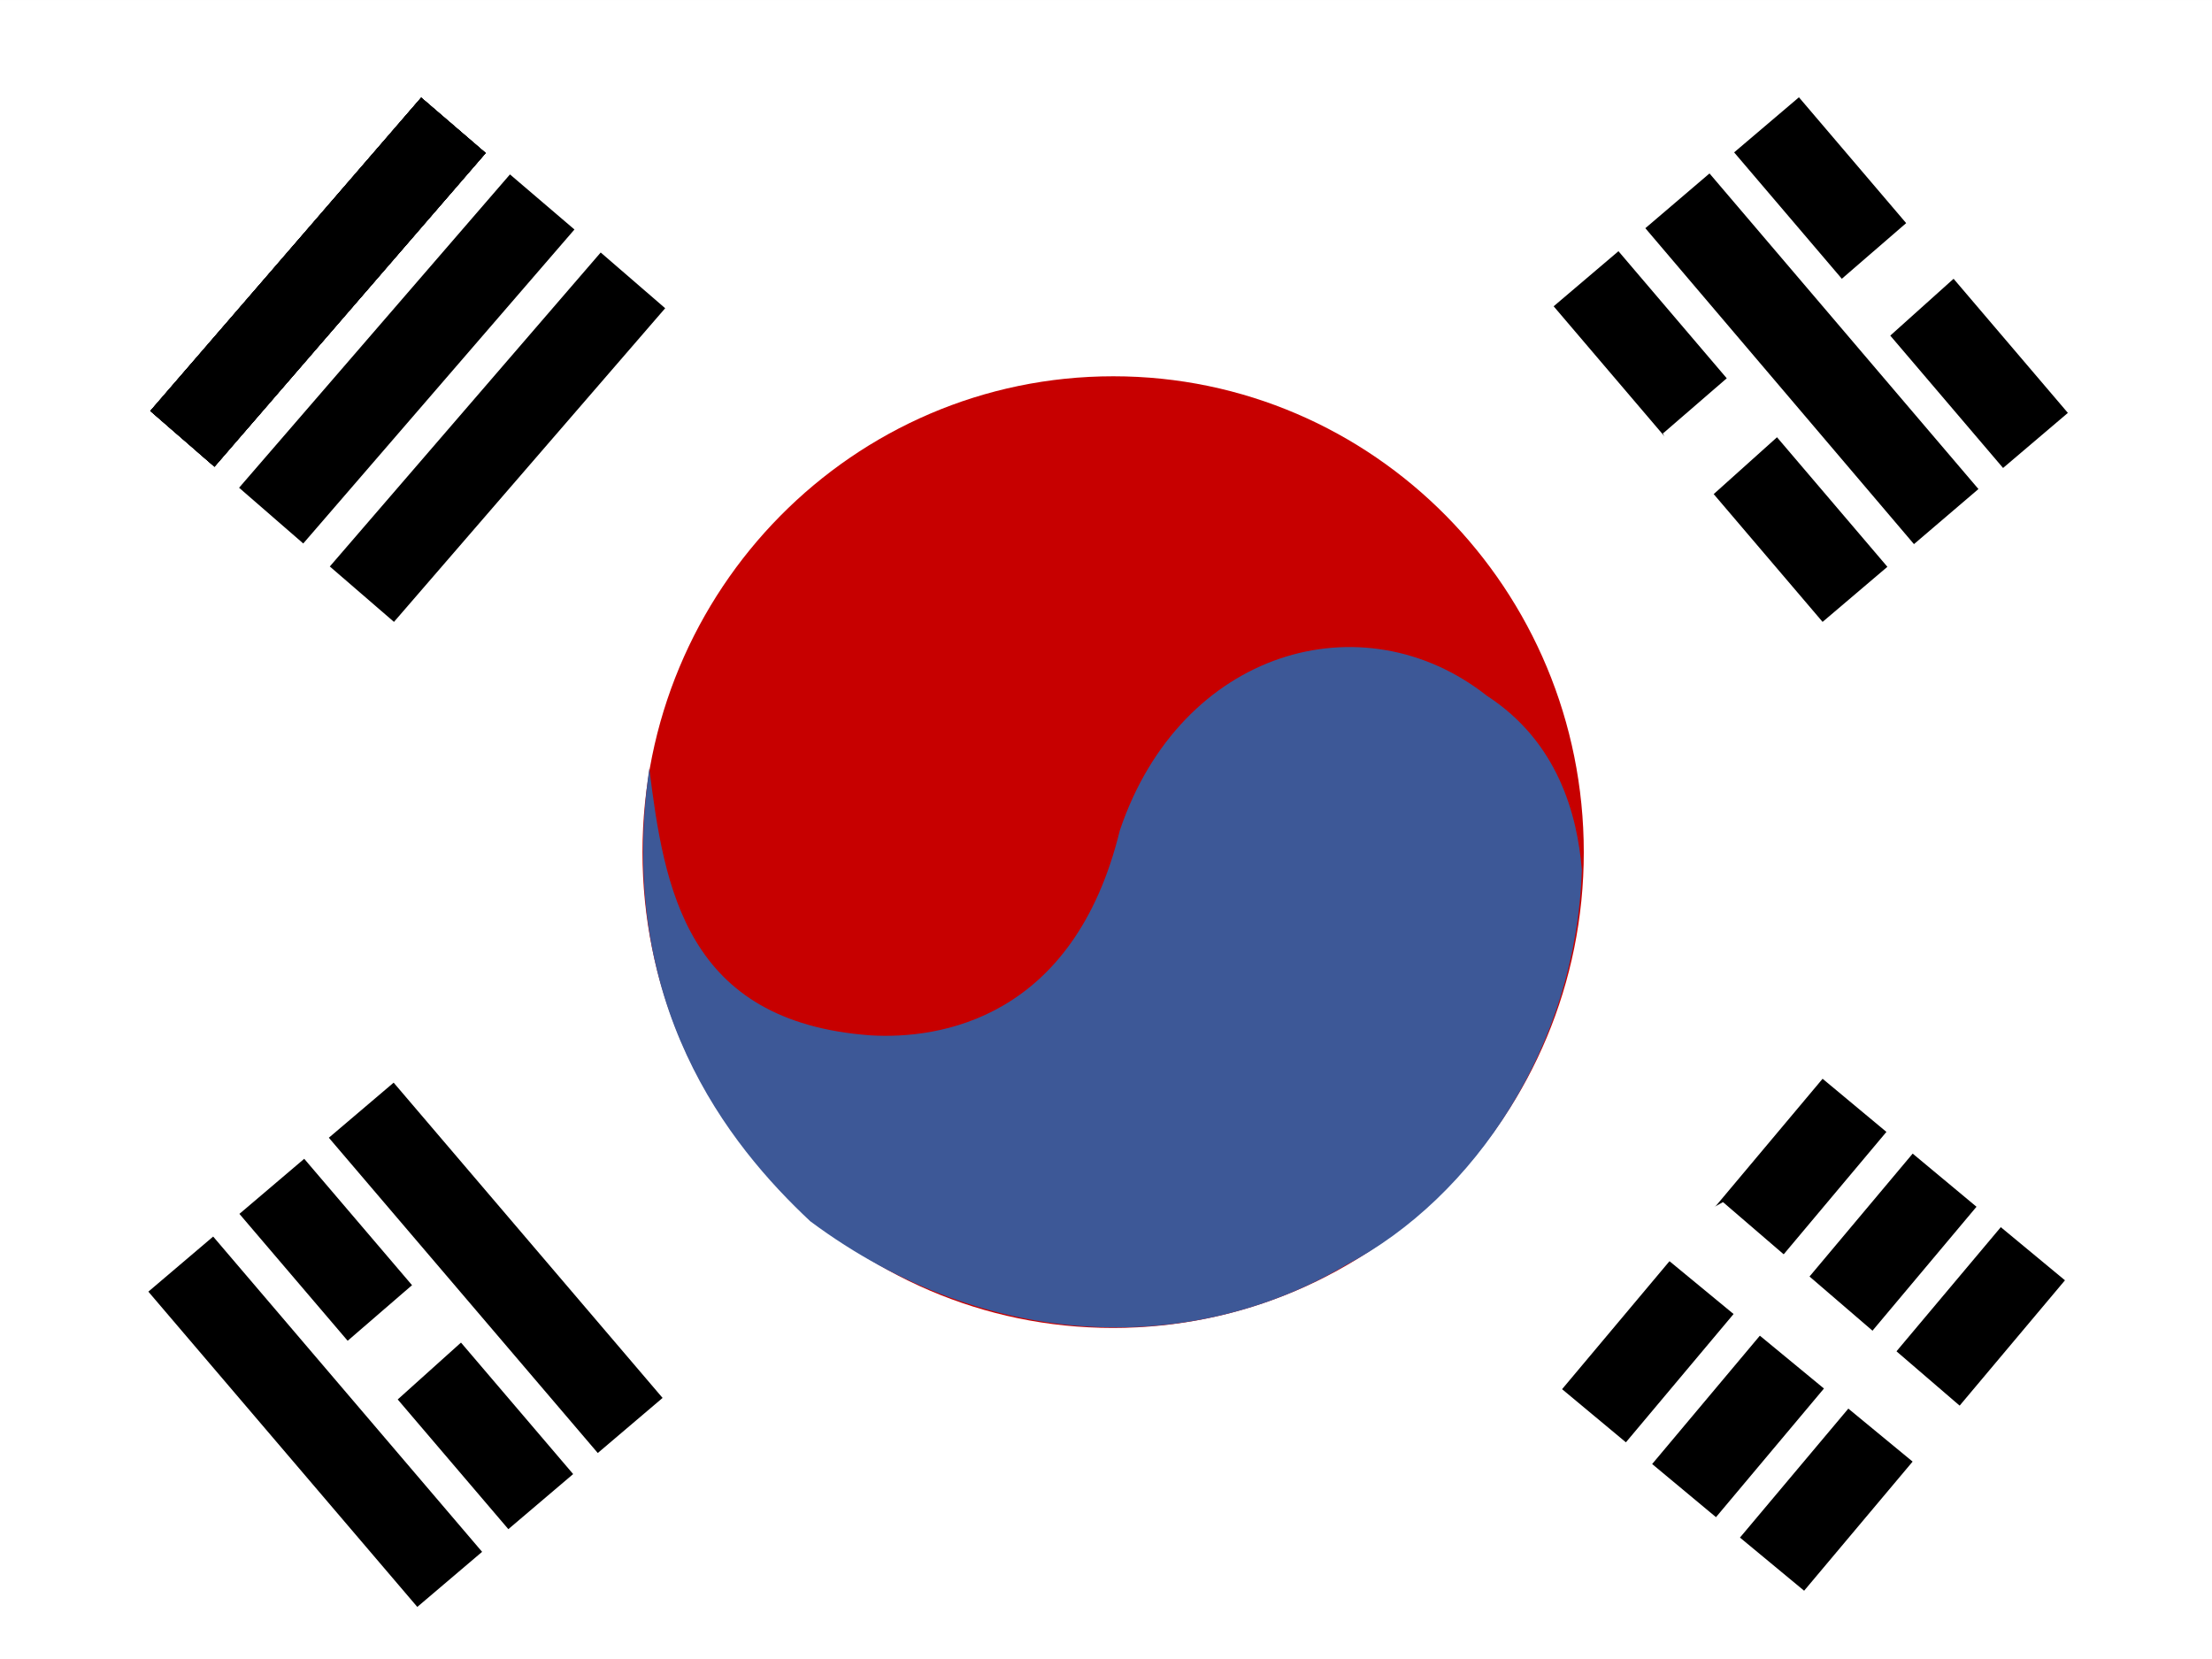
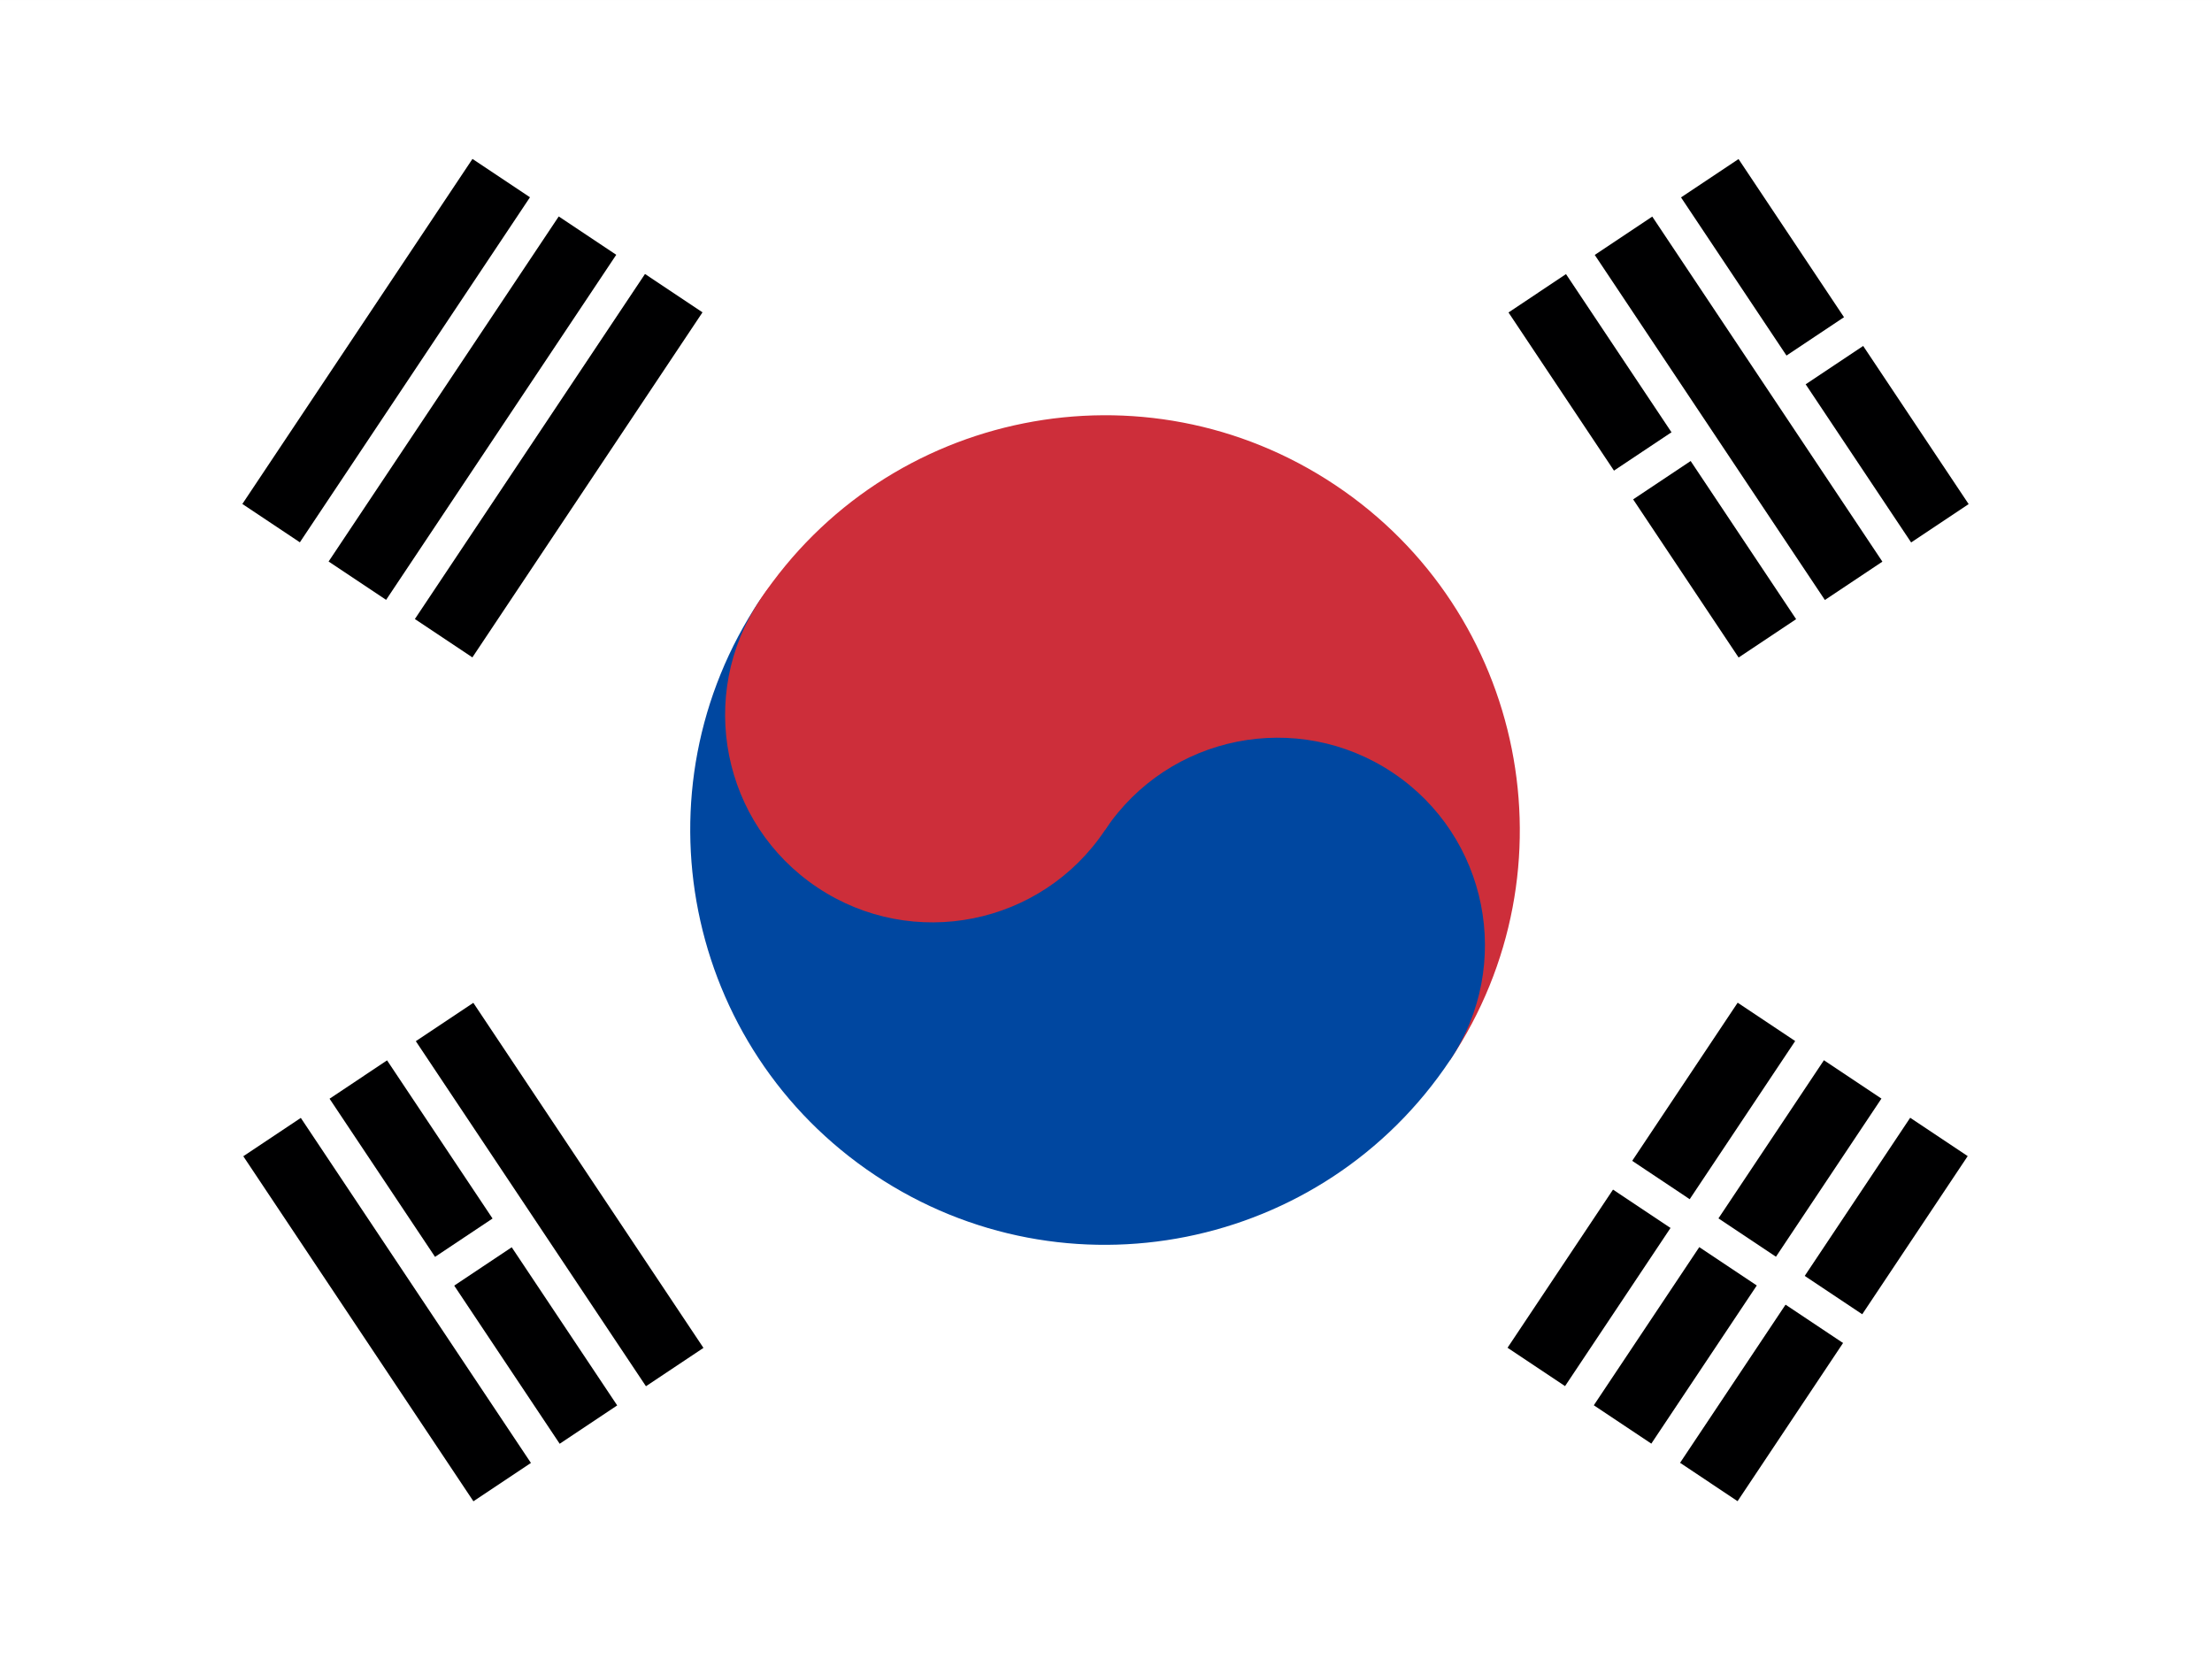
- <svg xmlns="http://www.w3.org/2000/svg" id="flag-icon-css-kr" viewBox="0 0 640 480">
+ <svg xmlns="http://www.w3.org/2000/svg" xmlns:xlink="http://www.w3.org/1999/xlink" id="flag-icons-kr" viewBox="0 0 640 480">
  <defs>
    <clipPath id="kr-a">
      <path fill-opacity=".7" d="M-95.8-.4h682.7v512H-95.8z" />
    </clipPath>
  </defs>
-   <g fill-rule="evenodd" clip-path="url(#kr-a)" transform="translate(89.8 .4) scale(.9375)">
-     <path fill="#fff" d="M610.6 511.6h-730.2V-.4h730.2z" />
-     <path fill="#fff" d="M251.9 256a112.5 112.5 0 11-225 0 112.5 112.5 0 01225 0z" />
-     <path fill="#c70000" d="M393 262.6c0 81-65 146.8-145.3 146.8s-145.2-65.8-145.2-146.8 65-146.9 145.3-146.9S393 181.6 393 262.6z" />
-     <path d="M-49.4 126.4l83.6-96.7 19.9 17.1-83.7 96.8zm27.4 23.7l83.6-96.7 19.9 17-83.7 96.9z" />
-     <path d="M-49.4 126.4l83.6-96.7 19.9 17.1-83.7 96.8z" />
-     <path d="M-49.4 126.4l83.6-96.7 19.9 17.1-83.7 96.8zm55.4 48l83.6-96.9 19.9 17.2-83.7 96.8z" />
-     <path d="M-49.4 126.4l83.6-96.7 19.9 17.1-83.7 96.8z" />
-     <path d="M-49.4 126.4l83.6-96.7 19.9 17.1-83.7 96.8zm508.8-96.8l83 97.4-20 17-83-97.4zm-55.7 47.5l83 97.4-20 17-83-97.4z" />
-     <path fill="#fff" d="M417.6 133.2L496 65.4l14.7 17-84 75.4-9.3-24.6z" />
-     <path d="M514.2 372l-80.4 95.8-19.7-16.4 80.4-95.8zM431.8 53.1l83 97.4-19.9 17L412 70zm109.7 341.6L461 490.5l-19.8-16.4 80.5-95.8zm-55.1-45.8L406 444.7l-19.7-16.4 80.4-95.8z" />
-     <path fill="#3d5897" d="M104.6 236.7c4.6 37 11.3 78.2 68.2 82.4 21.3 1.3 62.8-5 77-63.2 18.8-55.8 75-71.8 113.3-41.6C385 228.5 391 251 392.4 268c-1.7 54-32.9 101-72.8 122-46 27.3-109.6 27.9-165.3-13.5-25.1-23.5-60.2-67-49.7-139.8z" />
-     <path fill="#fff" d="M436 370.6l78.6 67.6-14.6 17-87.1-71.8 23-12.8z" />
-     <path d="M-1.9 357.2l83 97.3-20 17-83-97.3z" />
-     <path fill="#fff" d="M-16.2 437.3l78.6-67.9 14.7 17-84 75.5-9.3-24.7z" />
-     <path d="M25.7 333.7l83 97.3-20 17-83-97.3zM-30 381.2l83 97.3-20 17-83-97.3z" />
+   <g fill-rule="evenodd" clip-path="url(#kr-a)" transform="translate(89.8 .4)scale(.9375)">
+     <path fill="#fff" d="M-95.8-.4H587v512H-95.8Z" />
+     <g transform="rotate(-56.3 361.6 -101.3)scale(10.66667)">
+       <g id="kr-c">
+         <path id="kr-b" fill="#000001" d="M-6-26H6v2H-6Zm0 3H6v2H-6Zm0 3H6v2H-6Z" />
+         <use xlink:href="#kr-b" width="100%" height="100%" y="44" />
+       </g>
+       <path stroke="#fff" d="M0 17v10" />
+       <path fill="#cd2e3a" d="M0-12a12 12 0 0 1 0 24Z" />
+       <path fill="#0047a0" d="M0-12a12 12 0 0 0 0 24A6 6 0 0 0 0 0Z" />
+       <circle cy="-6" r="6" fill="#cd2e3a" />
+     </g>
+     <g transform="rotate(-123.7 191.2 62.2)scale(10.66667)">
+       <use xlink:href="#kr-c" width="100%" height="100%" />
+       <path stroke="#fff" d="M0-23.5v3M0 17v3.5m0 3v3" />
+     </g>
  </g>
</svg>
